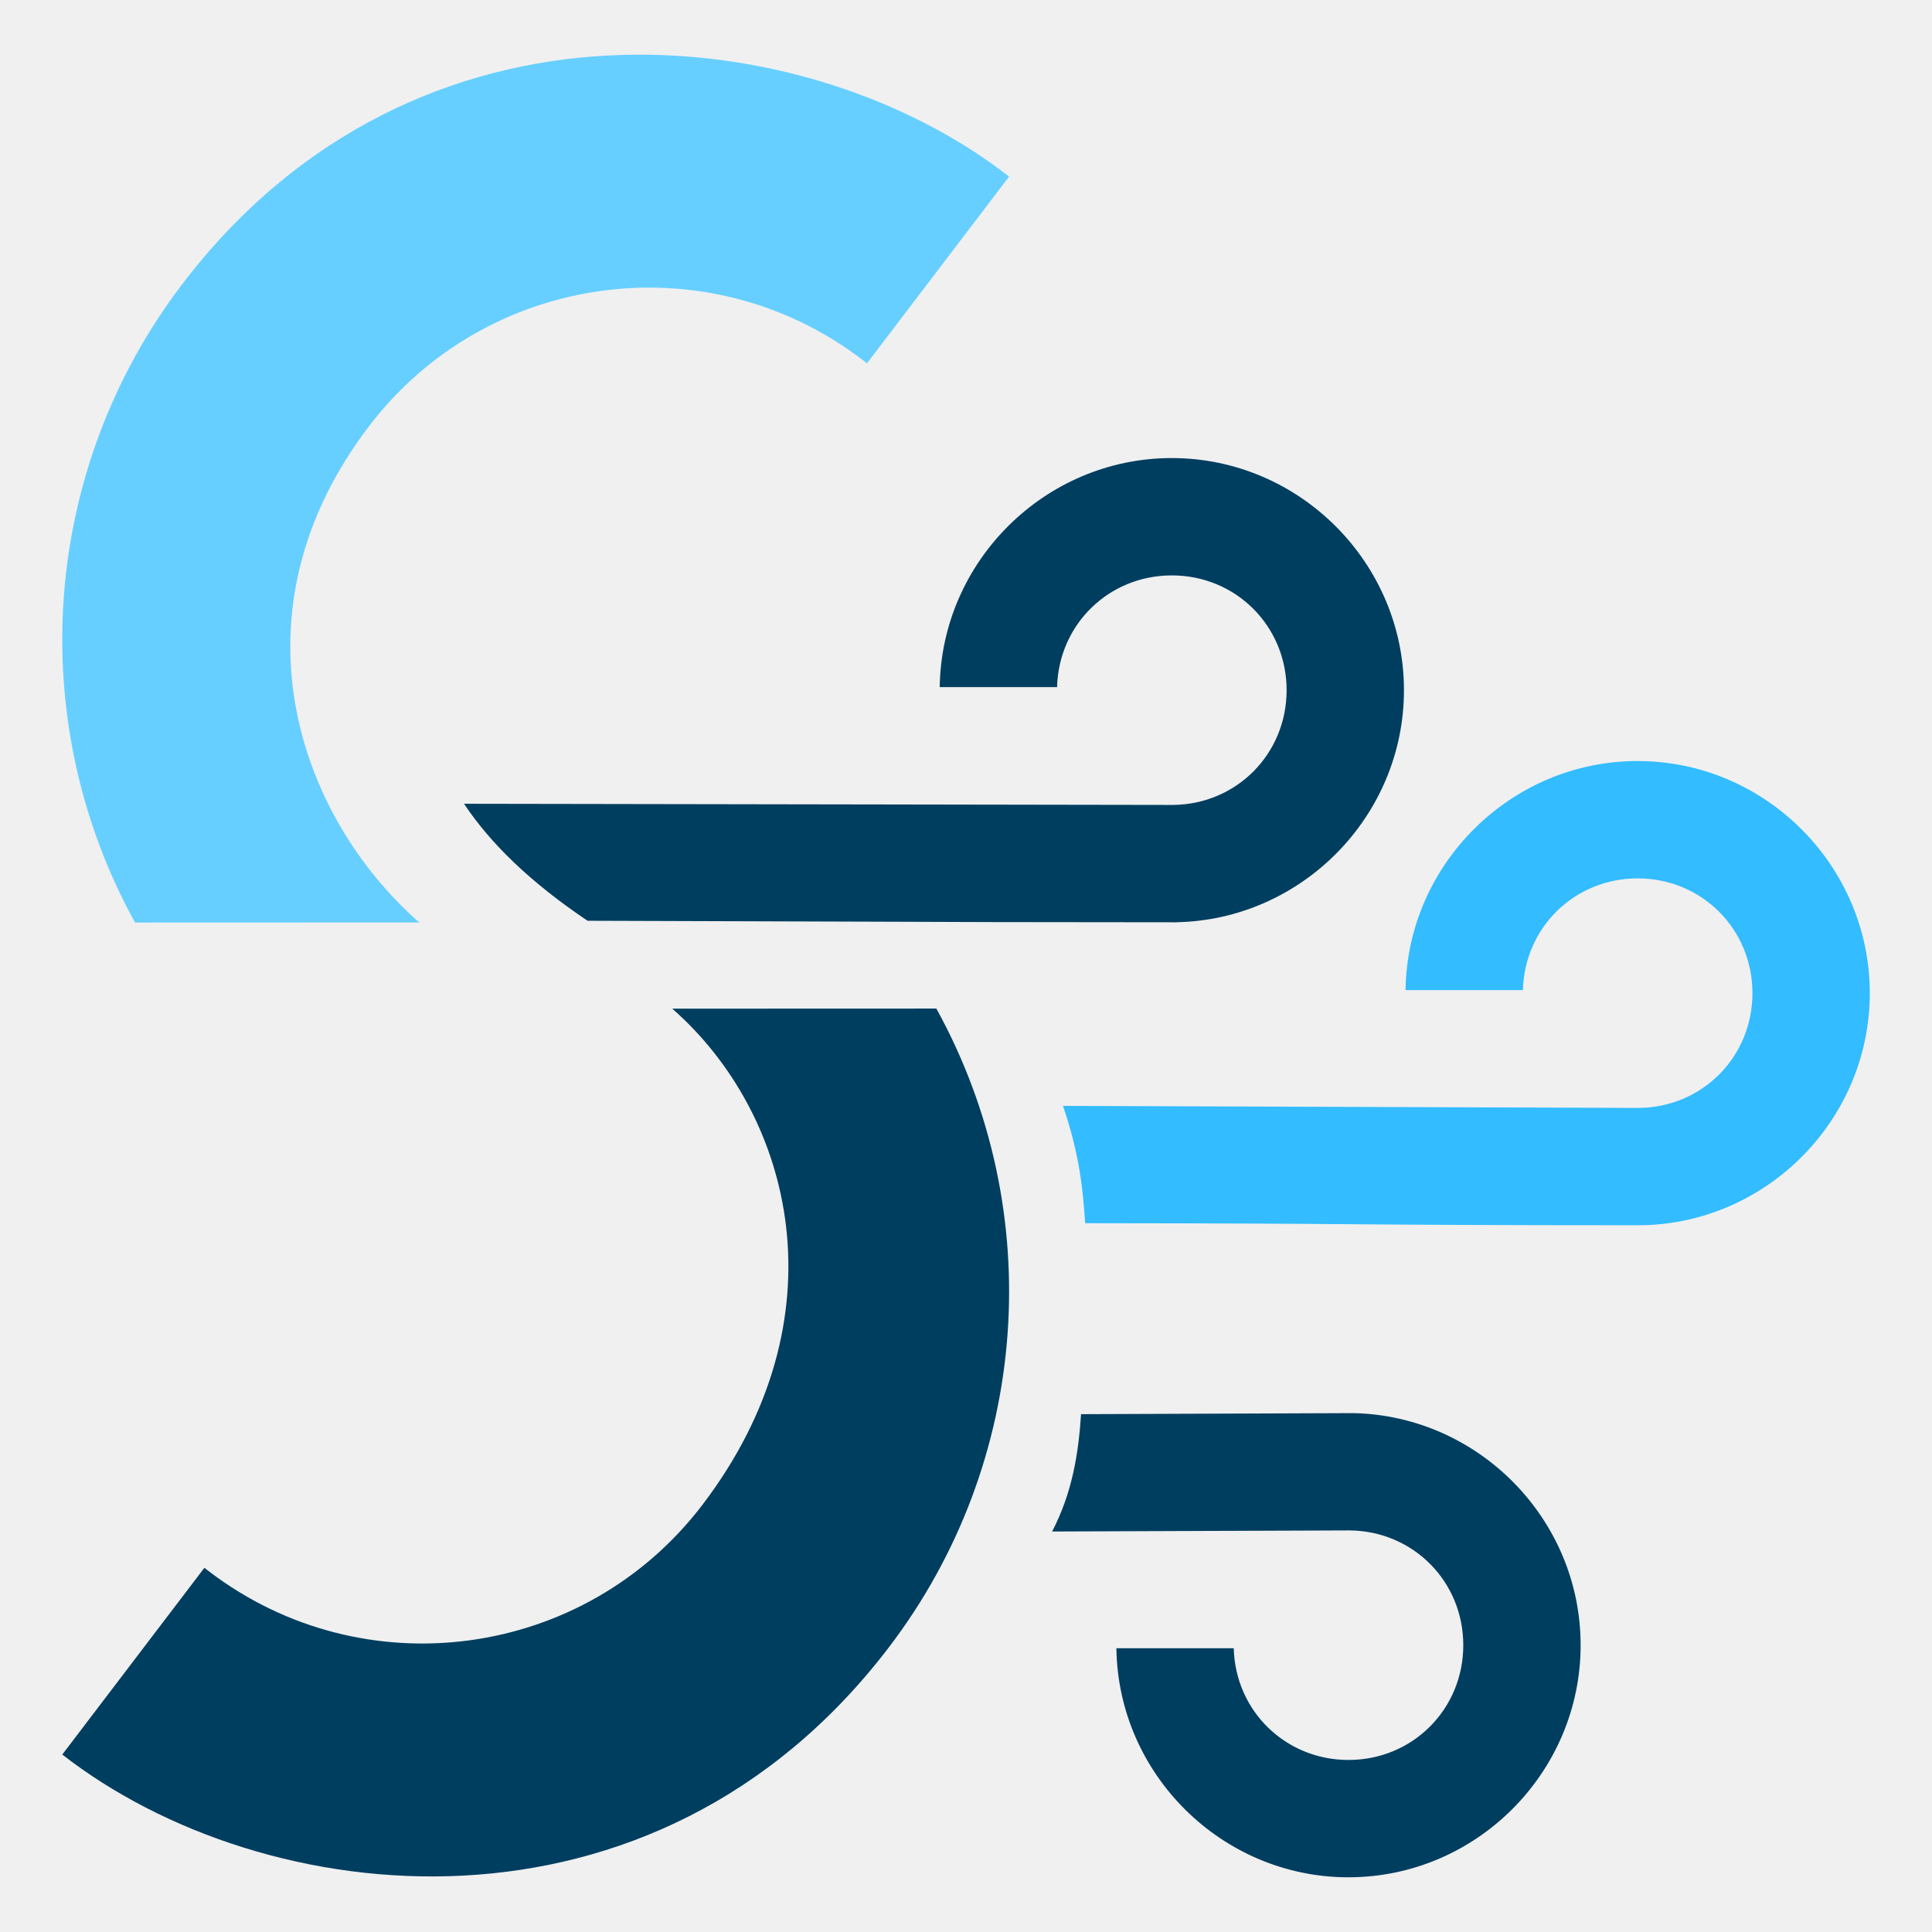
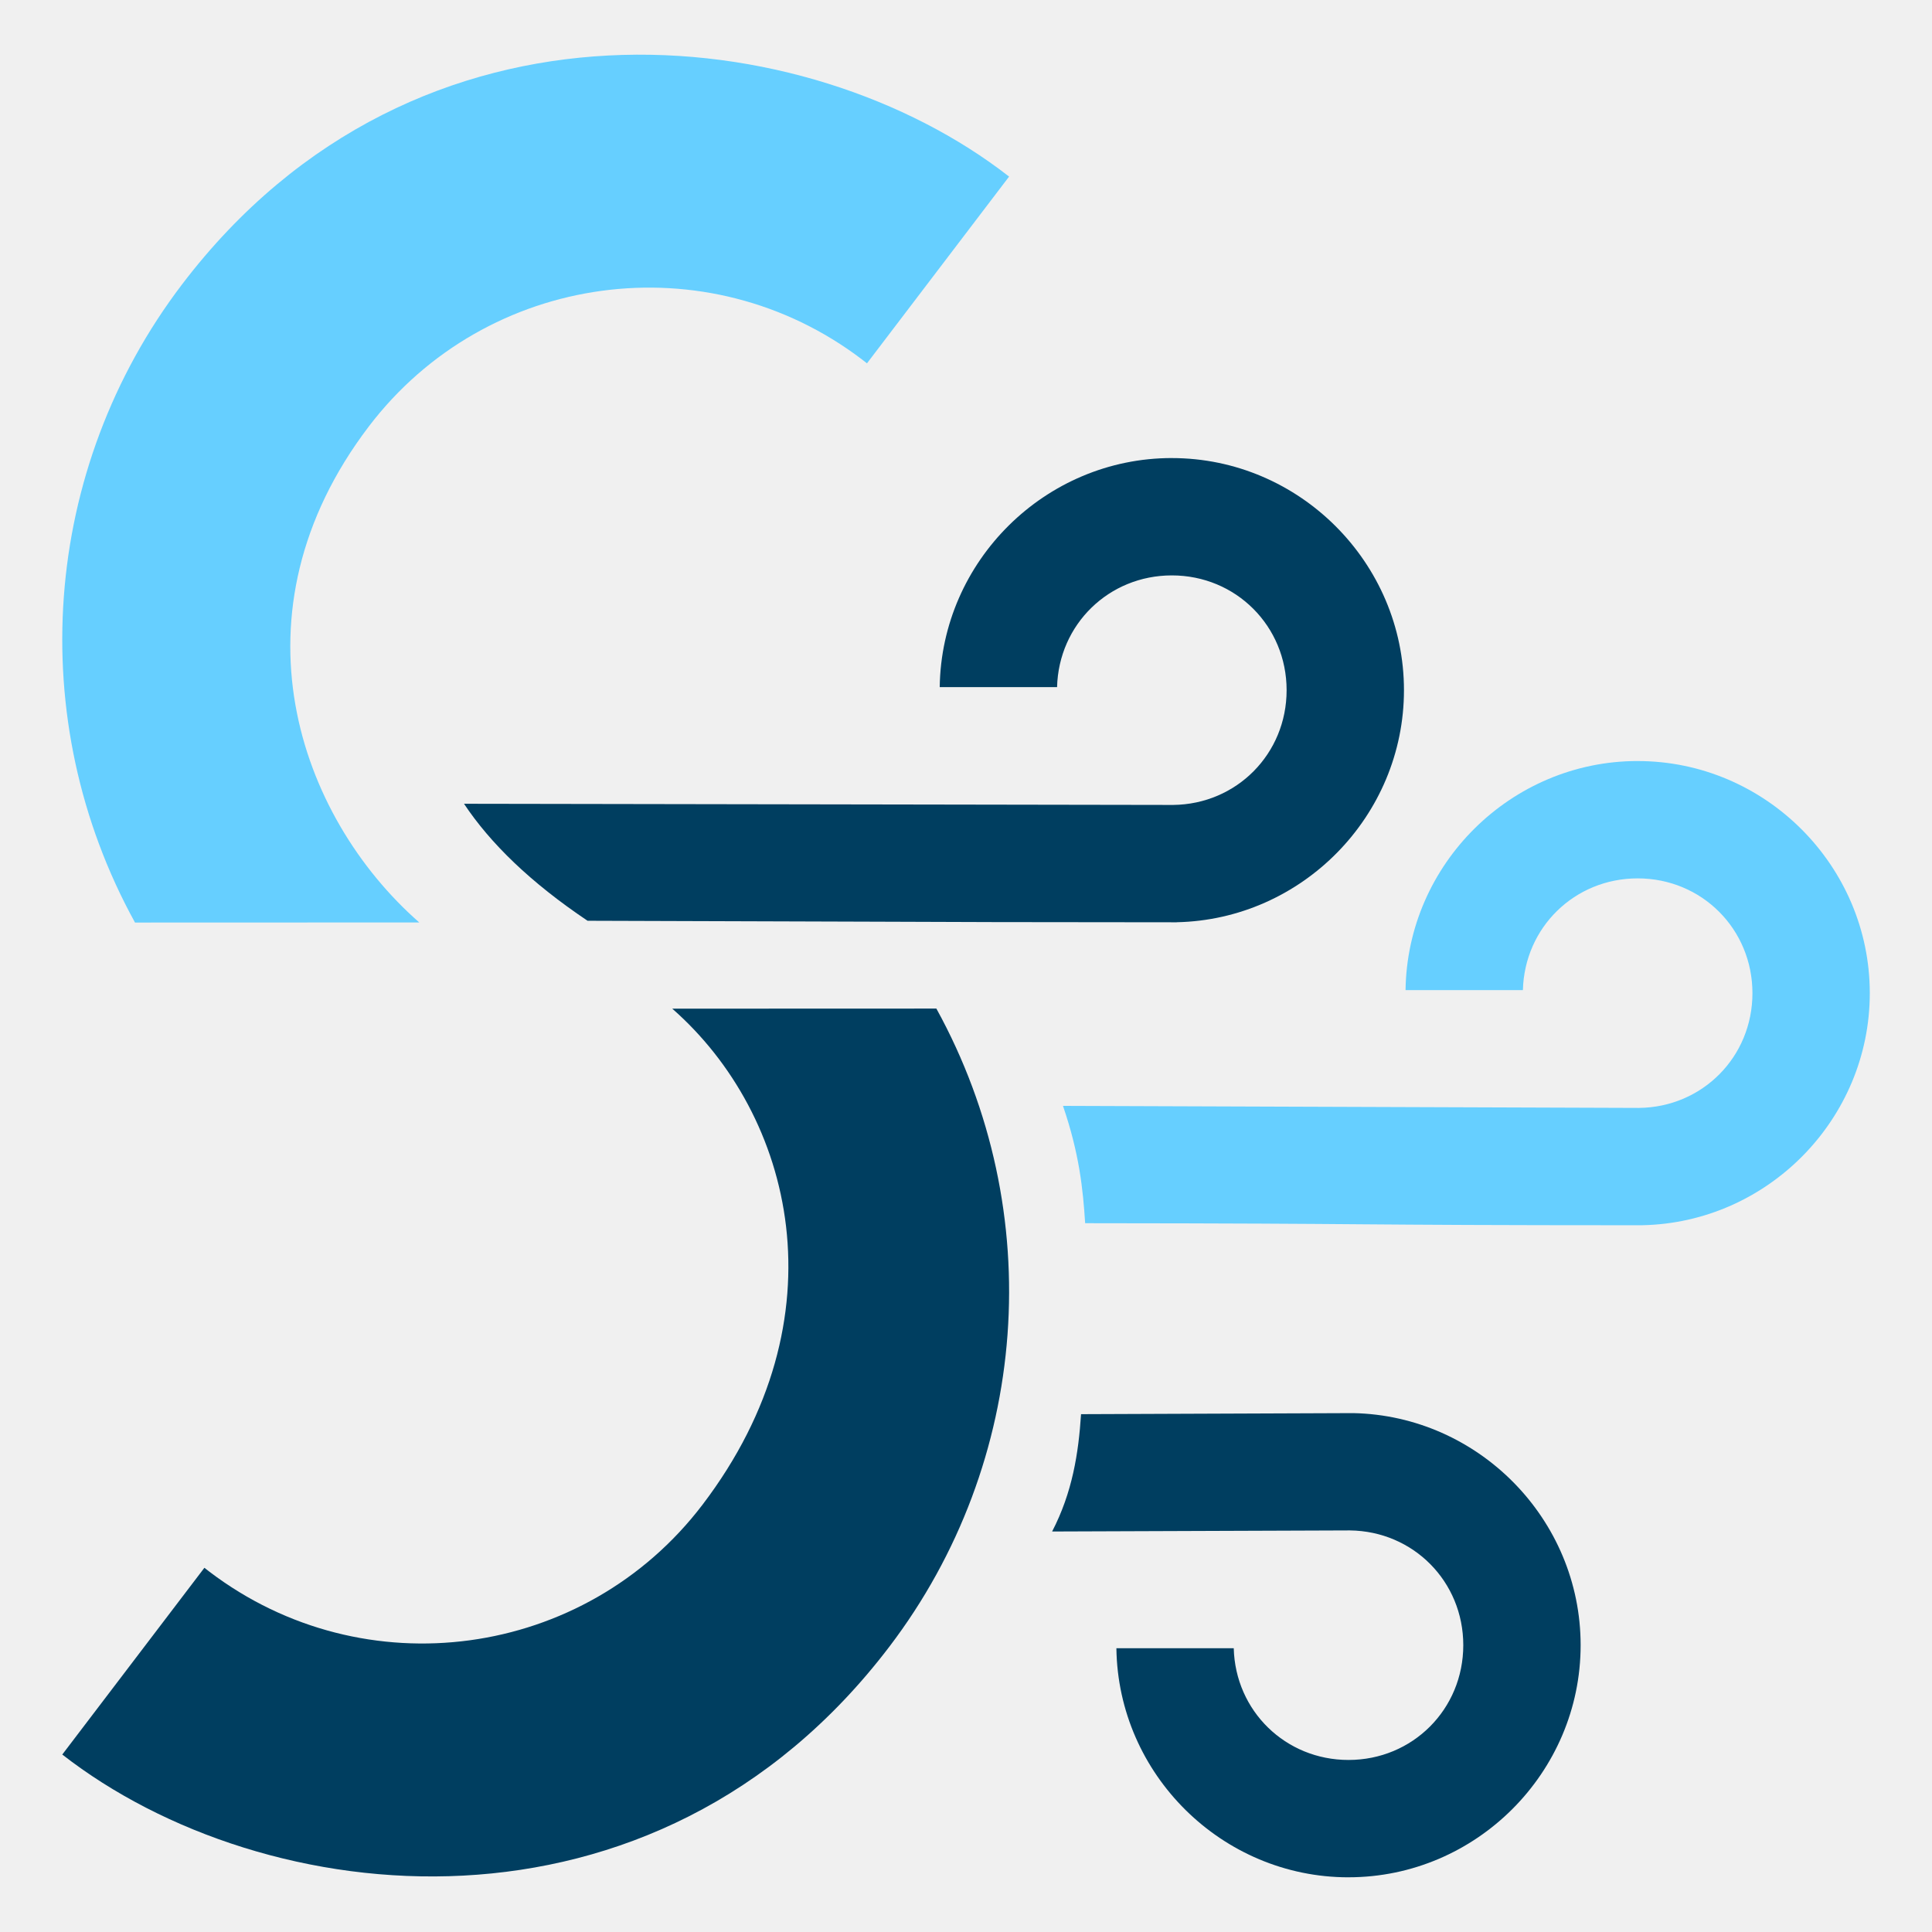
<svg xmlns="http://www.w3.org/2000/svg" viewBox="-2.654 -2.33 82.334 82.334" role="img" aria-label="Surgewave">
  <defs>
    <style>
-     .surgewave-wave { fill: #33bcff; }
-     .surgewave-crest { fill: #66cfff; }
+     .surgewave-wave { fill: #66cfff; }
    .surgewave-ink { fill: #003e60; }
    @media (prefers-color-scheme: dark) {
-       .surgewave-wave { fill: #33bcff; }
-       .surgewave-crest { fill: #66cfff; }
+       .surgewave-wave { fill: #66cfff; }
      .surgewave-ink { fill: #ffffff; }
    }
    /* The page's own theme toggle; only effective when the SVG is inlined. */
    :root[data-theme-resolved="dark"] .surgewave-wave, [data-theme-resolved="dark"] .surgewave-wave,
-     :root[data-theme="dark"] .surgewave-wave, [data-theme="dark"] .surgewave-wave { fill: #33bcff; }
-     :root[data-theme-resolved="dark"] .surgewave-crest, [data-theme-resolved="dark"] .surgewave-crest,
-     :root[data-theme="dark"] .surgewave-crest, [data-theme="dark"] .surgewave-crest { fill: #66cfff; }
+     :root[data-theme="dark"] .surgewave-wave, [data-theme="dark"] .surgewave-wave { fill: #66cfff; }
    :root[data-theme-resolved="dark"] .surgewave-ink, [data-theme-resolved="dark"] .surgewave-ink,
    :root[data-theme="dark"] .surgewave-ink, [data-theme="dark"] .surgewave-ink { fill: #ffffff; }
    :root[data-theme-resolved="light"] .surgewave-wave, [data-theme-resolved="light"] .surgewave-wave,
-     :root[data-theme="light"] .surgewave-wave, [data-theme="light"] .surgewave-wave { fill: #33bcff; }
-     :root[data-theme-resolved="light"] .surgewave-crest, [data-theme-resolved="light"] .surgewave-crest,
-     :root[data-theme="light"] .surgewave-crest, [data-theme="light"] .surgewave-crest { fill: #66cfff; }
+     :root[data-theme="light"] .surgewave-wave, [data-theme="light"] .surgewave-wave { fill: #66cfff; }
    :root[data-theme-resolved="light"] .surgewave-ink, [data-theme-resolved="light"] .surgewave-ink,
    :root[data-theme="light"] .surgewave-ink, [data-theme="light"] .surgewave-ink { fill: #003e60; }
  </style>
  </defs>
  <g transform="translate(-40.26683,-38.24272)">
    <g transform="translate(12.27173,11.95761)">
      <path d="m 95.131,56.387 c -5.39,0 -9.82,4.388 -9.891,9.762 h 5.001 c 0.068,-2.669 2.203,-4.761 4.891,-4.761 2.731,-1e-6 4.891,2.161 4.891,4.892 0,2.712 -2.13,4.86 -4.834,4.89 l -24.548,-0.087 c 0.701,2.052 0.852,3.555 0.945,5 13.358,0.011 10.392,0.085 23.75,0.088 v -0.002 c 5.341,-0.11 9.688,-4.524 9.688,-9.889 0,-5.433 -4.458,-9.892 -9.891,-9.892 z" class="surgewave-wave" />
    </g>
    <path d="m 95.08,115.916 c -5.39,0 -9.82,-4.388 -9.891,-9.762 h 5.001 c 0.068,2.669 2.203,4.761 4.891,4.761 2.731,0 4.891,-2.161 4.891,-4.892 0,-2.712 -2.13,-4.86 -4.834,-4.89 l -12.688,0.046 c 0.865,-1.667 1.124,-3.333 1.233,-5 l 11.602,-0.045 c 5.341,0.11 9.688,4.524 9.688,9.889 0,5.433 -4.458,9.892 -9.891,9.892 z" class="surgewave-ink" />
    <path d="m 87.551,55.433 c -5.39,0 -9.82,4.388 -9.891,9.762 h 5.001 c 0.068,-2.669 2.203,-4.761 4.891,-4.761 2.731,-10e-7 4.891,2.161 4.891,4.892 0,2.712 -2.13,4.86 -4.834,4.89 l -30.222,-0.05 c 1.124,1.688 2.832,3.352 5.265,4.986 0,0 9.06,0.026 12.22,0.039 3.114,0.013 6.254,0.025 12.884,0.026 v -0.002 c 5.341,-0.11 9.688,-4.524 9.688,-9.889 0,-5.433 -4.458,-9.892 -9.891,-9.892 z" class="surgewave-ink" />
    <path d="m 77.516,78.894 -11.254,0.004 c 5.156,4.524 7.346,13.179 1.291,21.137 -5.017,6.593 -14.428,7.87 -21.021,2.853 -0.07,-0.053 -0.14,-0.108 -0.209,-0.162 l -6.056,7.958 c 8.598,6.703 25.213,8.588 35.244,-4.593 5.99,-7.871 6.776,-18.533 2.006,-27.197 z" class="surgewave-ink" />
-     <path d="m 43.367,75.228 12.113,-0.004 c -5.156,-4.524 -8.206,-13.179 -2.15,-21.137 5.017,-6.593 14.428,-7.87 21.021,-2.853 0.07,0.053 0.14,0.108 0.209,0.162 l 6.056,-7.958 c -8.598,-6.703 -25.213,-8.588 -35.244,4.593 -5.99,7.871 -6.776,18.533 -2.006,27.197 z" class="surgewave-crest" />
+     <path d="m 43.367,75.228 12.113,-0.004 c -5.156,-4.524 -8.206,-13.179 -2.15,-21.137 5.017,-6.593 14.428,-7.87 21.021,-2.853 0.07,0.053 0.14,0.108 0.209,0.162 l 6.056,-7.958 c -8.598,-6.703 -25.213,-8.588 -35.244,4.593 -5.99,7.871 -6.776,18.533 -2.006,27.197 z" class="surgewave-wave" />
  </g>
</svg>
